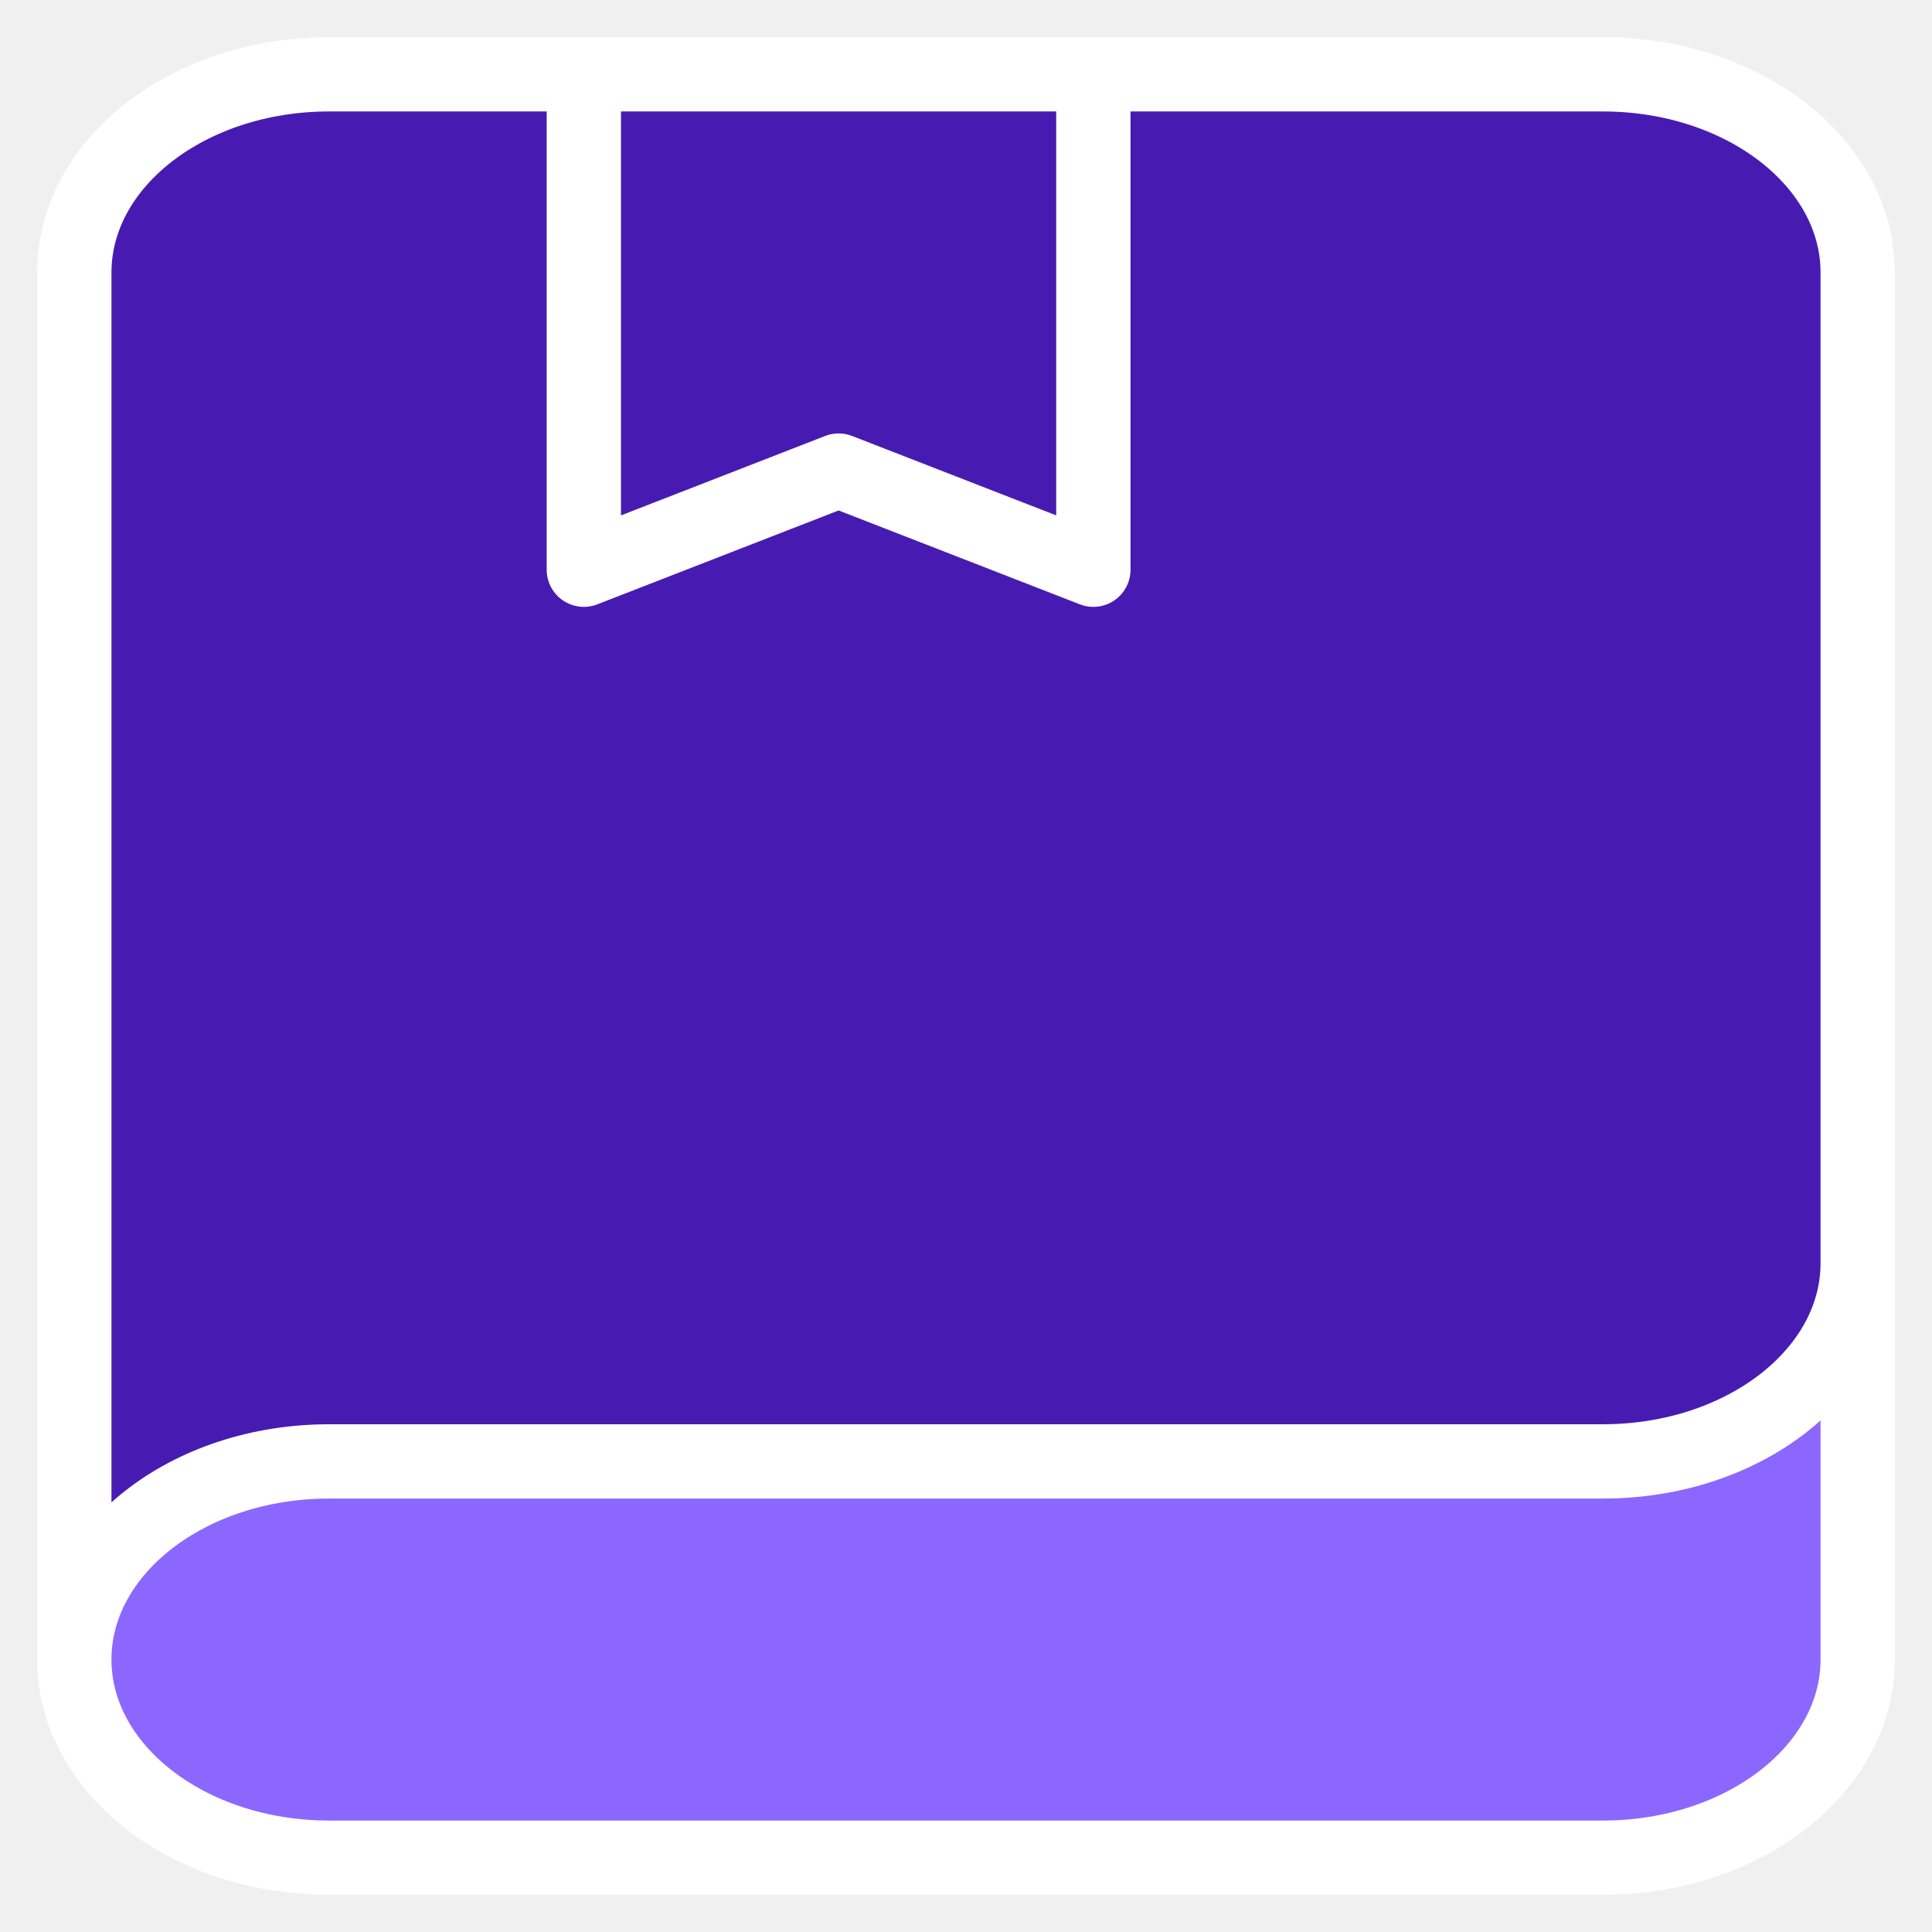
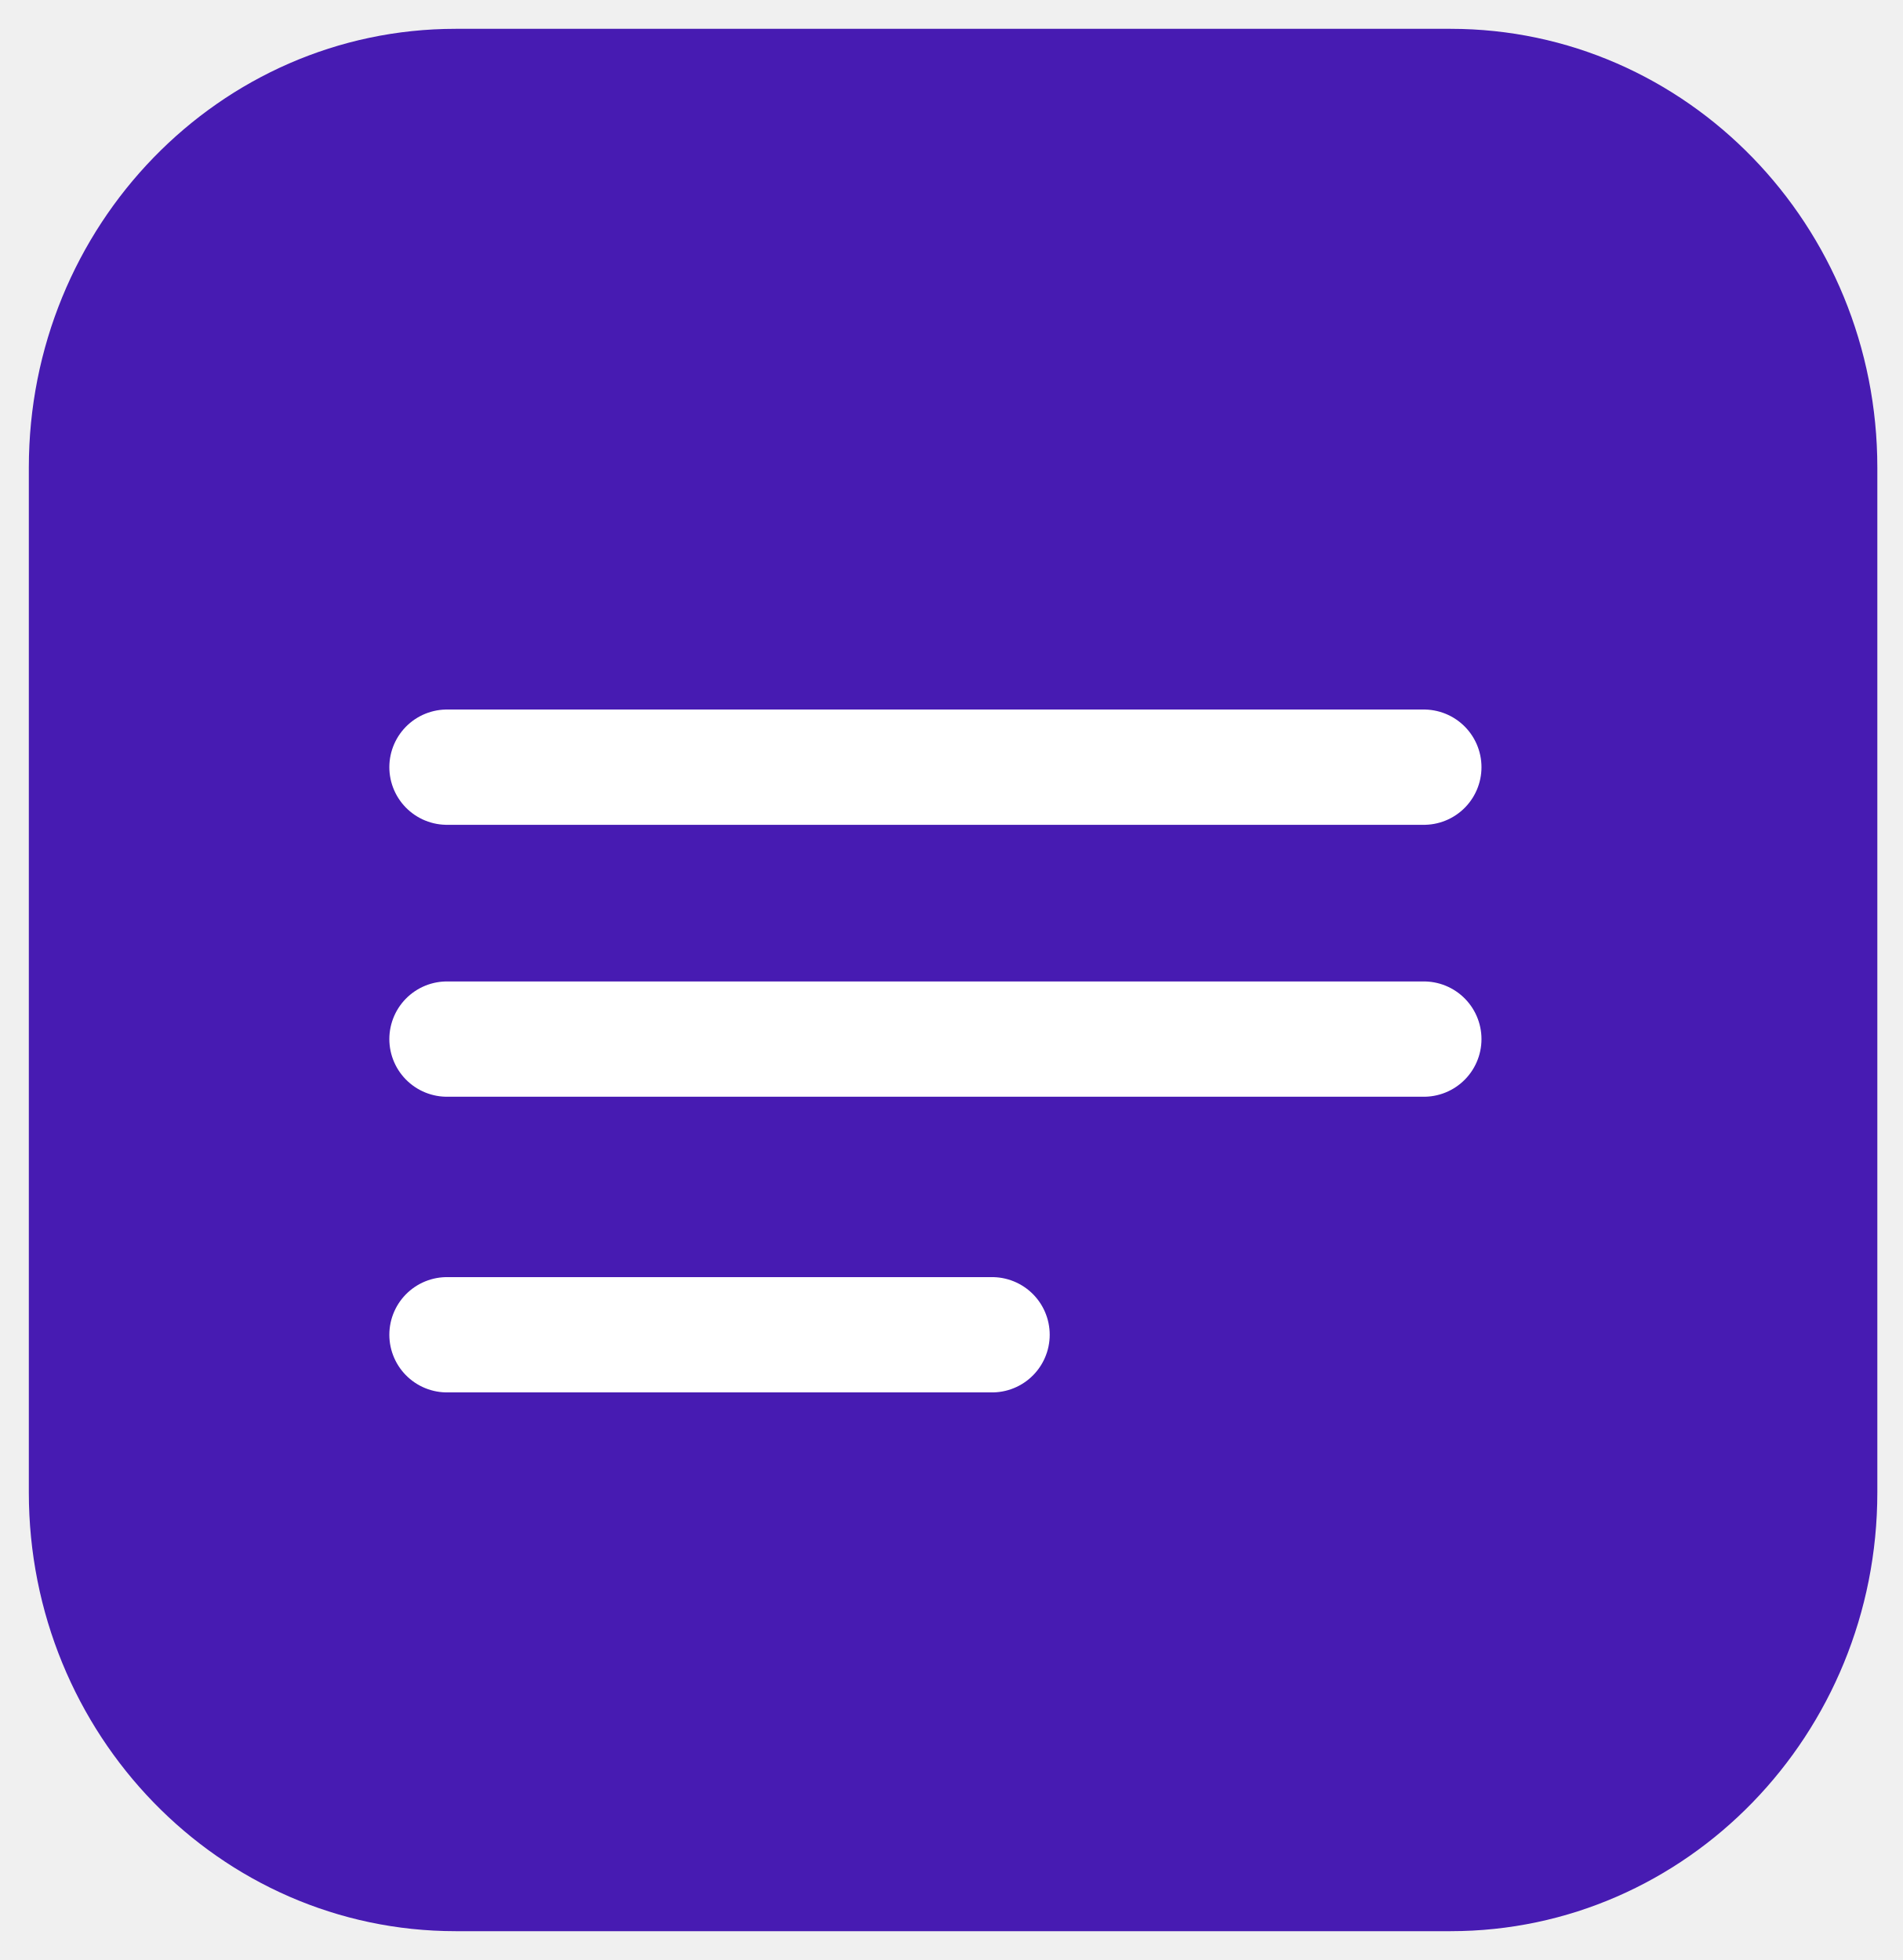
- <svg xmlns="http://www.w3.org/2000/svg" width="26" height="26" viewBox="0 0 26 26" fill="none">
-   <path fill-rule="evenodd" clip-rule="evenodd" d="M1 3.667C1 2.194 2.535 1 4.429 1H7.857V7.667L11.286 6.333L14.714 7.667V1H21.571C23.465 1 25 2.194 25 3.667V17C25 18.473 23.465 19.667 21.571 19.667H4.429C2.535 19.667 1 20.861 1 22.333V3.667Z" fill="#471BB2" />
-   <path d="M25 22.333V17C25 18.473 23.465 19.667 21.571 19.667H4.429C2.535 19.667 1 20.861 1 22.333C1 23.806 2.535 25 4.429 25H7.857H21.571C23.465 25 25 23.806 25 22.333Z" fill="#8B67FF" />
-   <path d="M14.714 1H7.857V7.667L11.286 6.333L14.714 7.667V1Z" fill="#471BB2" />
-   <path d="M4.429 25H21.571M4.429 25C2.535 25 1 23.806 1 22.333M4.429 25H7.857H21.571M1 22.333V3.667C1 2.194 2.535 1 4.429 1M1 22.333C1 20.861 2.535 19.667 4.429 19.667H21.571C23.465 19.667 25 18.473 25 17M25 22.333V3.667M25 22.333C25 23.806 23.465 25 21.571 25M25 22.333V17M21.571 1H4.429M21.571 1C23.465 1 25 2.194 25 3.667M21.571 1H14.714M25 3.667V17M4.429 1H7.857M25 17V15.667M14.714 1V7.667L11.286 6.333L7.857 7.667V1M14.714 1H7.857" stroke="white" stroke-linecap="round" stroke-linejoin="round" />
+ <svg xmlns="http://www.w3.org/2000/svg" width="33" height="34" viewBox="0 0 33 34" fill="none">
+   <path d="M1 8.111C1 4.184 4.09 1 7.903 1H25.16C28.972 1 32.062 4.184 32.062 8.111V25.889C32.062 29.816 28.972 33 25.16 33H7.903C4.09 33 1 29.816 1 25.889V8.111Z" fill="#471BB2" stroke="#471BB2" stroke-linecap="round" stroke-linejoin="round" />
+   <path d="M7.753 18.025H24.696" stroke="white" stroke-width="2" stroke-linecap="round" />
+   <path d="M7.753 13.308H24.696" stroke="white" stroke-width="2" stroke-linecap="round" />
+   <path d="M7.753 23.154L17.207 23.154" stroke="white" stroke-width="2" stroke-linecap="round" />
</svg>
